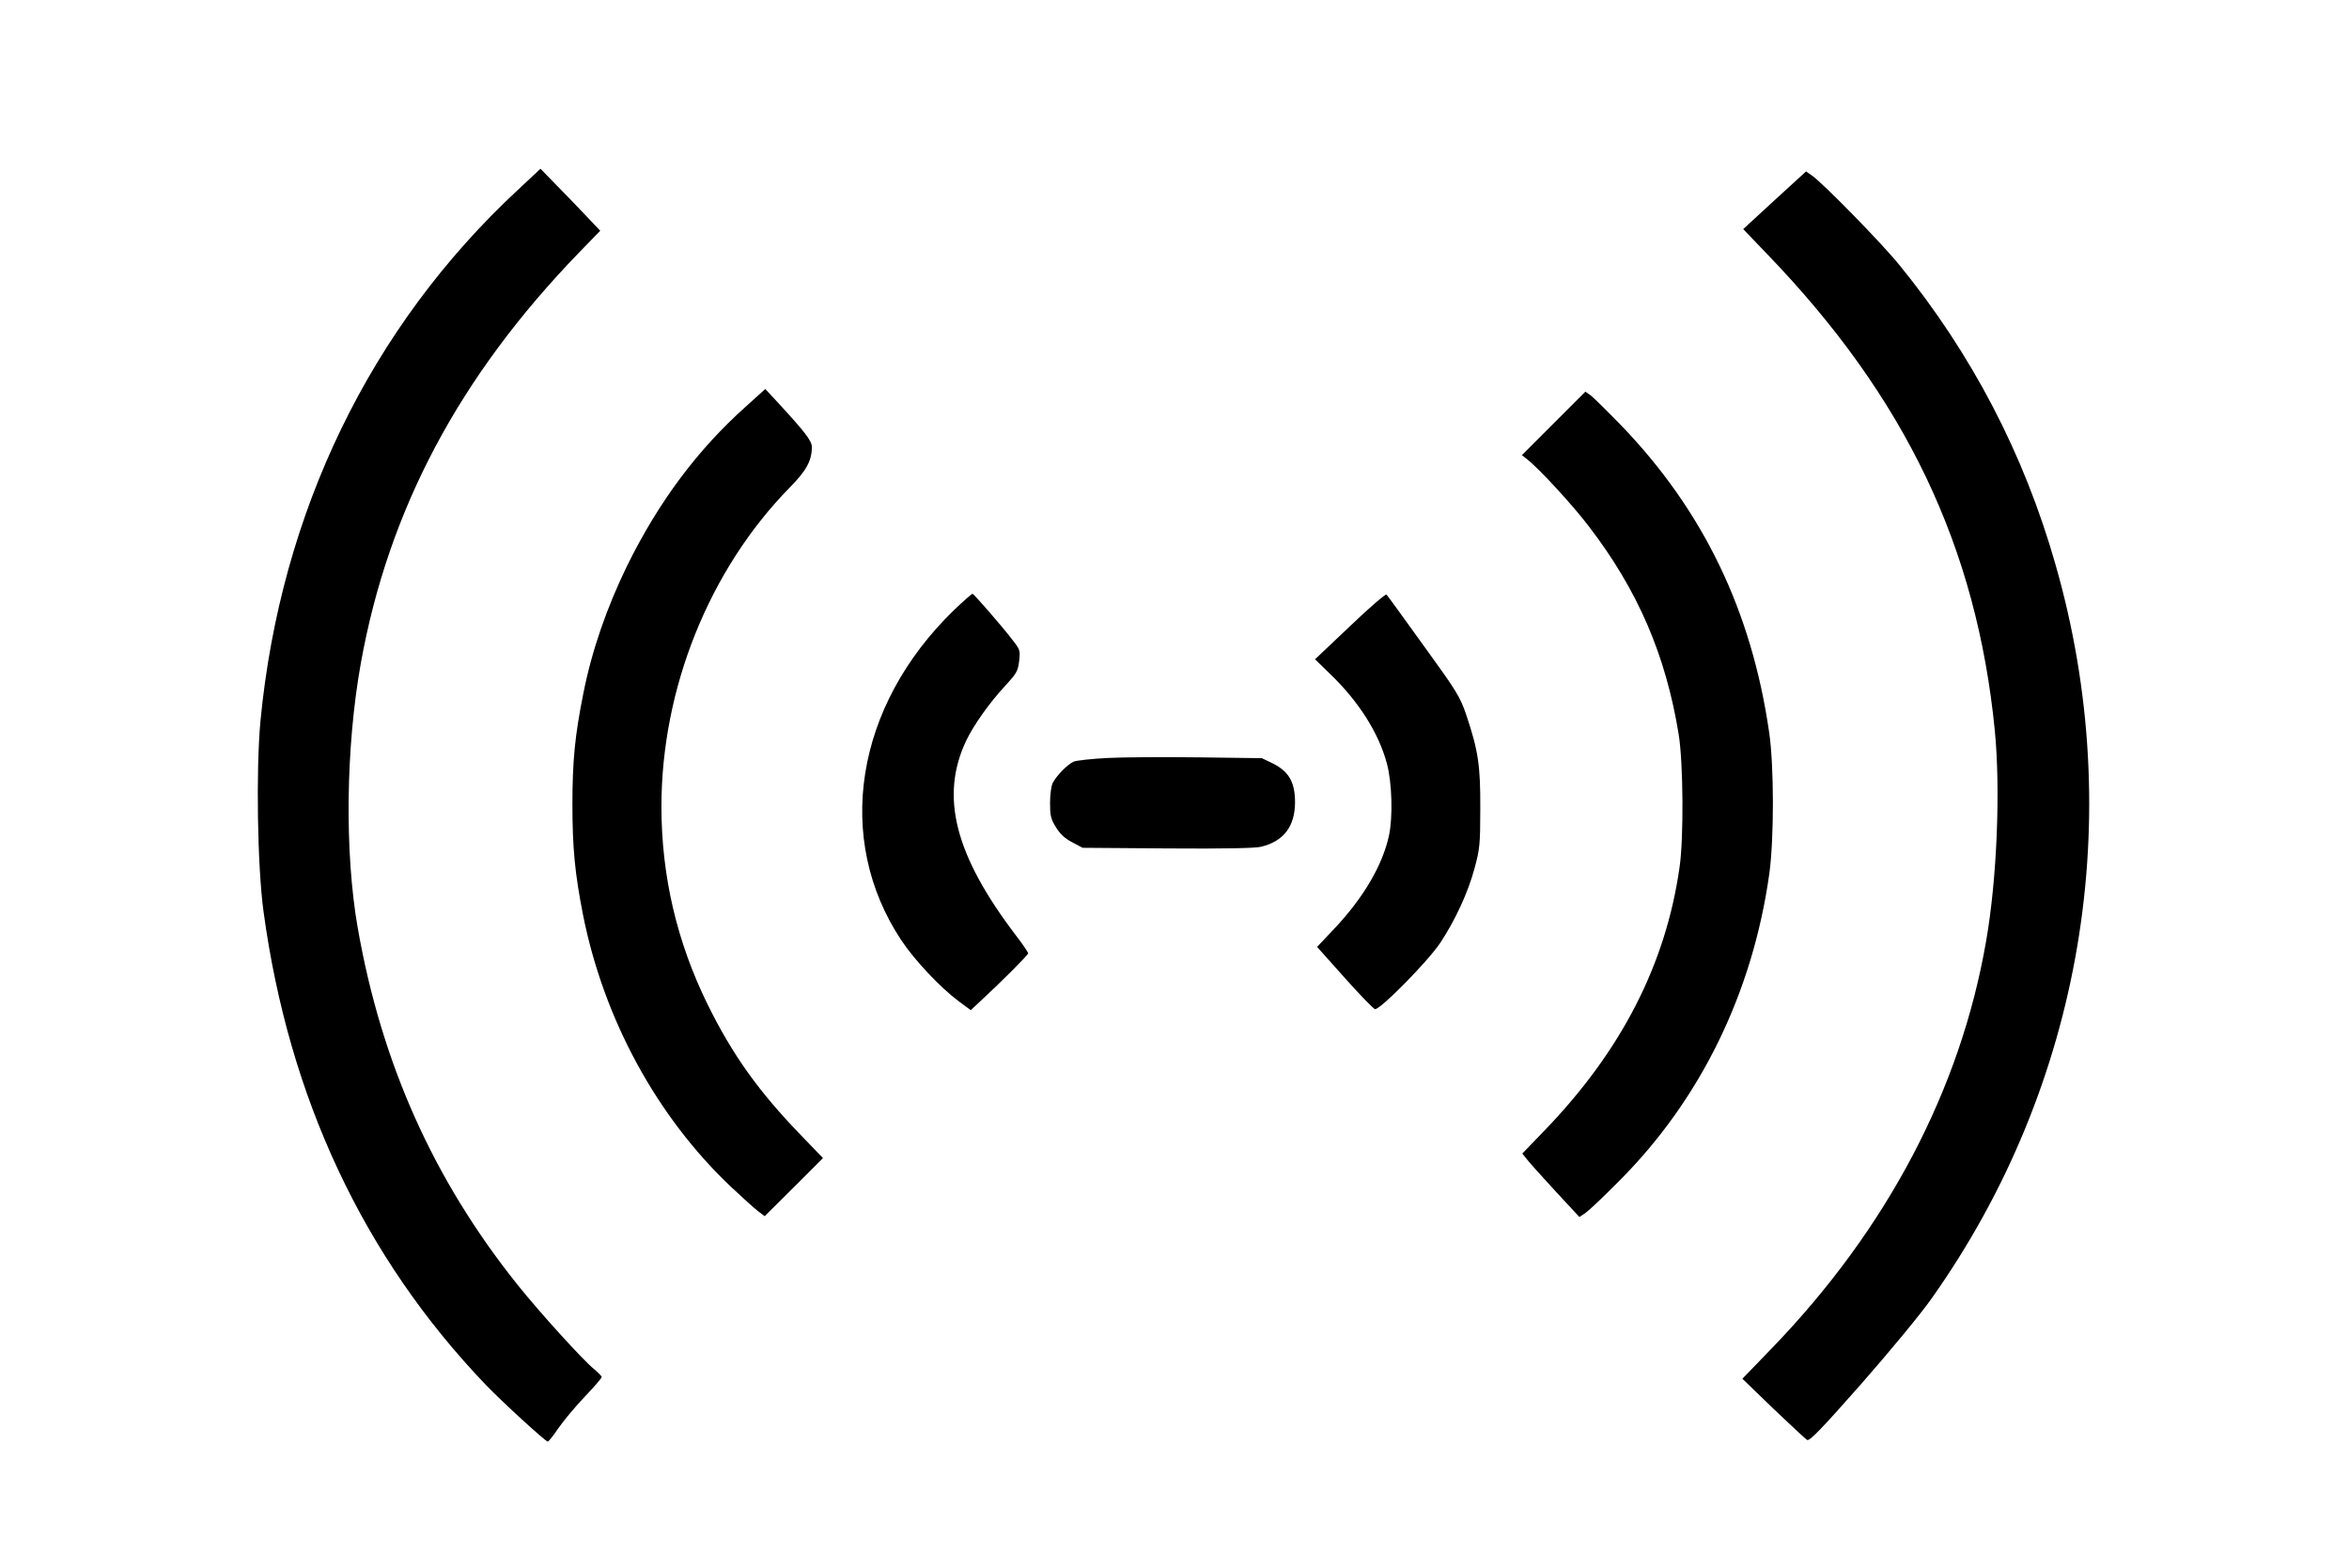
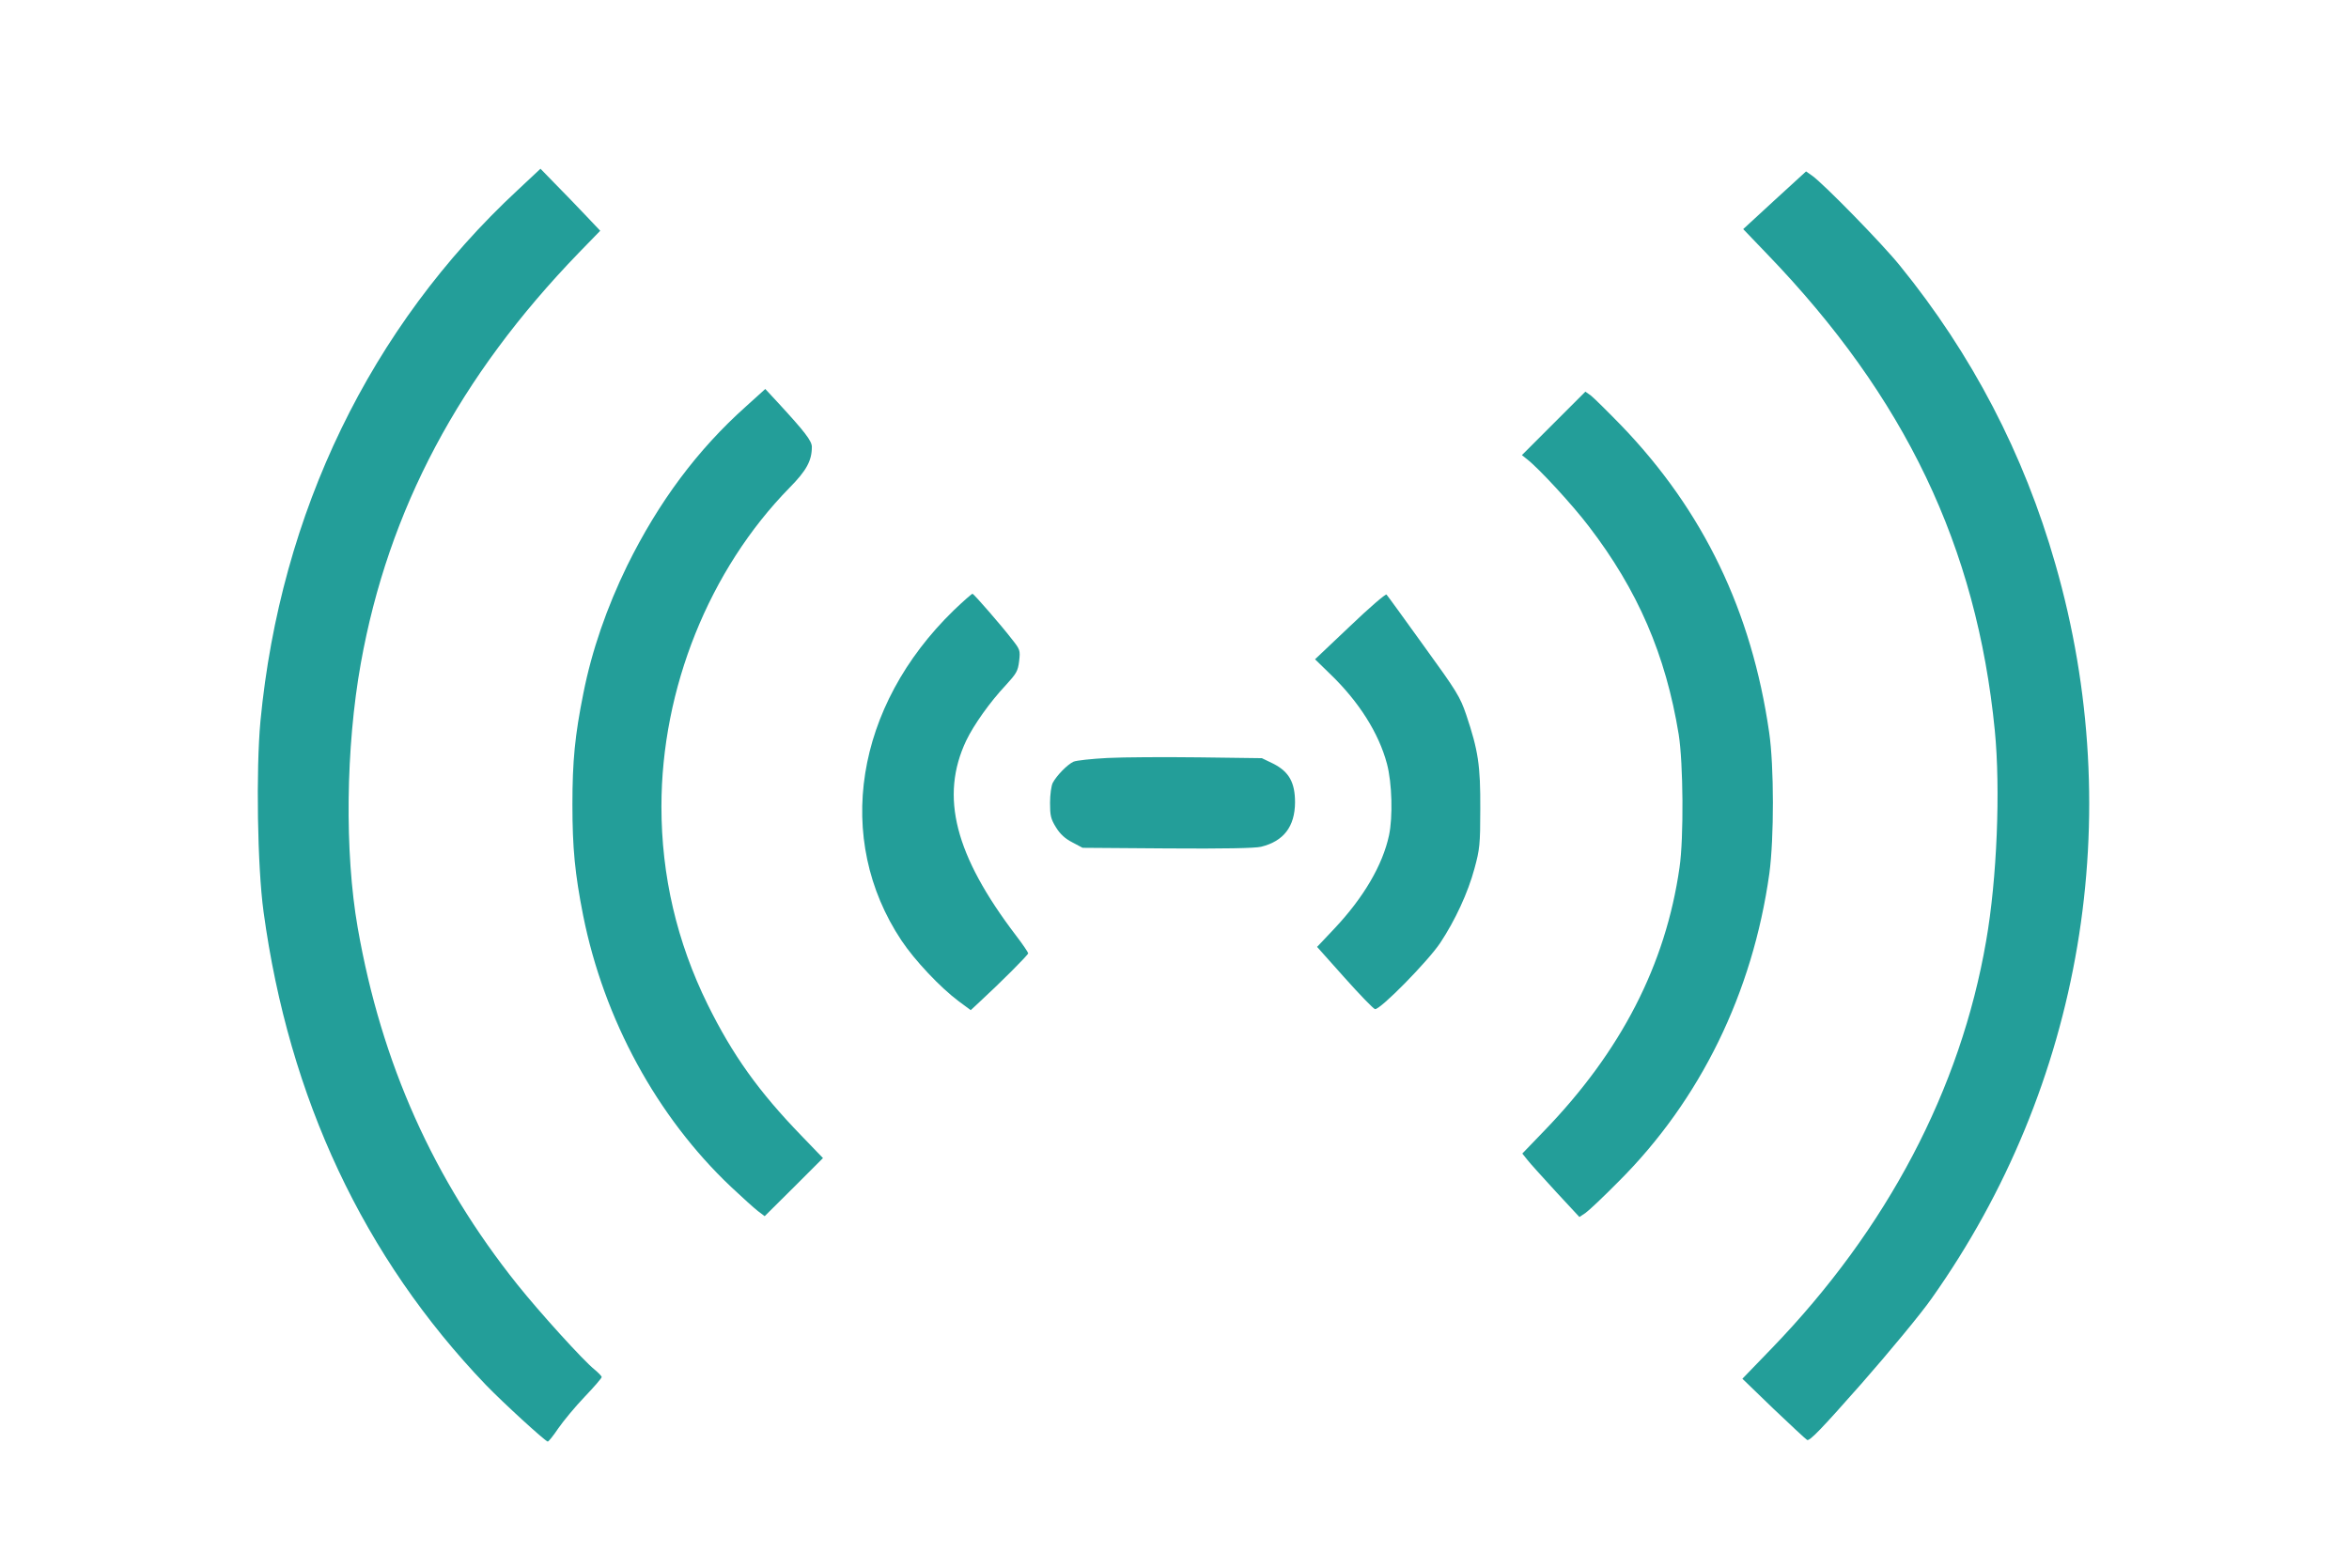
<svg xmlns="http://www.w3.org/2000/svg" version="1.0" width="1140pt" height="761pt" viewBox="0 0 1140 761" preserveAspectRatio="xMidYMid meet">
  <g transform="translate(0,761) scale(0.1,-0.1)" fill="#000000" stroke="none">
-     <path d="M2513 6688 c-716 -665 -1152 -1566 -1249 -2578 -22 -238 -15 -706 15 -925 123 -905 486 -1678 1079 -2297 83 -86 283 -269 300 -275 4 -1 27 28 52 65 25 36 82 105 128 153 45 47 82 90 82 95 0 5 -16 21 -35 37 -53 42 -267 278 -374 412 -407 509 -660 1074 -775 1732 -64 366 -58 876 15 1283 134 747 478 1393 1058 1993 l104 107 -74 78 c-40 42 -105 110 -145 150 l-71 73 -110 -103z" />
-     <path d="M8612 6638 l-152 -140 116 -121 c670 -695 1017 -1420 1105 -2312 28 -285 11 -720 -42 -1022 -124 -720 -480 -1397 -1040 -1977 l-143 -148 149 -144 c83 -79 157 -148 165 -153 12 -7 68 51 263 272 136 155 290 341 341 414 733 1034 953 2340 601 3565 -153 536 -406 1020 -754 1448 -86 107 -371 398 -426 437 l-30 21 -153 -140z" />
-     <path d="M3620 5637 c-235 -210 -423 -462 -576 -772 -99 -203 -172 -413 -213 -621 -41 -204 -53 -328 -53 -539 0 -211 12 -335 52 -538 101 -505 358 -977 717 -1317 54 -51 113 -104 131 -118 l33 -25 142 141 141 141 -105 109 c-207 214 -333 390 -455 637 -149 303 -224 624 -224 960 0 573 232 1150 622 1548 82 83 108 131 108 198 0 29 -34 73 -162 212 l-64 69 -94 -85z" />
-     <path d="M7540 5555 l-154 -154 25 -20 c57 -44 221 -222 300 -326 237 -309 373 -623 436 -1010 22 -138 25 -502 4 -645 -67 -472 -284 -894 -659 -1281 l-104 -108 24 -30 c12 -16 75 -85 138 -154 l115 -124 30 20 c17 12 89 80 160 152 397 396 651 916 732 1496 23 171 23 520 -1 684 -85 589 -319 1075 -717 1489 -67 69 -134 135 -148 146 l-27 19 -154 -154z" />
-     <path d="M4629 4648 c-480 -466 -582 -1110 -254 -1603 64 -96 188 -228 278 -295 l58 -43 42 39 c102 94 237 229 237 237 0 4 -26 43 -59 86 -297 390 -370 675 -242 946 37 77 115 187 191 268 53 58 60 69 66 118 6 53 5 56 -37 109 -50 65 -180 214 -189 218 -3 1 -44 -35 -91 -80z" />
-     <path d="M6552 4571 l-170 -161 75 -73 c139 -134 235 -287 274 -434 25 -93 29 -259 10 -348 -31 -144 -123 -301 -264 -451 l-85 -90 133 -149 c74 -83 140 -151 148 -153 24 -5 258 233 317 322 72 109 134 242 166 361 25 92 28 115 28 290 1 210 -10 282 -68 455 -30 88 -45 113 -206 335 -95 132 -176 244 -181 249 -4 5 -84 -64 -177 -153z" />
-     <path d="M5375 3931 c-77 -4 -151 -12 -165 -18 -29 -13 -82 -67 -101 -103 -7 -14 -13 -57 -13 -96 0 -62 3 -78 29 -120 21 -34 45 -55 80 -73 l49 -26 411 -3 c277 -2 425 1 455 8 110 27 164 98 165 215 0 97 -29 149 -105 188 l-56 27 -304 4 c-168 2 -368 1 -445 -3z" />
+     <path d="M2513 6688 c-716 -665 -1152 -1566 -1249 -2578 -22 -238 -15 -706 15 -925 123 -905 486 -1678 1079 -2297 83 -86 283 -269 300 -275 4 -1 27 28 52 65 25 36 82 105 128 153 45 47 82 90 82 95 0 5 -16 21 -35 37 -53 42 -267 278 -374 412 -407 509 -660 1074 -775 1732 -64 366 -58 876 15 1283 134 747 478 1393 1058 1993 l104 107 -74 78 c-40 42 -105 110 -145 150 l-71 73 -110 -103z" fill="#239E99" />
+     <path d="M8612 6638 l-152 -140 116 -121 c670 -695 1017 -1420 1105 -2312 28 -285 11 -720 -42 -1022 -124 -720 -480 -1397 -1040 -1977 l-143 -148 149 -144 c83 -79 157 -148 165 -153 12 -7 68 51 263 272 136 155 290 341 341 414 733 1034 953 2340 601 3565 -153 536 -406 1020 -754 1448 -86 107 -371 398 -426 437 l-30 21 -153 -140z" fill="#239E99" />
+     <path d="M3620 5637 c-235 -210 -423 -462 -576 -772 -99 -203 -172 -413 -213 -621 -41 -204 -53 -328 -53 -539 0 -211 12 -335 52 -538 101 -505 358 -977 717 -1317 54 -51 113 -104 131 -118 l33 -25 142 141 141 141 -105 109 c-207 214 -333 390 -455 637 -149 303 -224 624 -224 960 0 573 232 1150 622 1548 82 83 108 131 108 198 0 29 -34 73 -162 212 l-64 69 -94 -85z" fill="#239E99" />
+     <path d="M7540 5555 l-154 -154 25 -20 c57 -44 221 -222 300 -326 237 -309 373 -623 436 -1010 22 -138 25 -502 4 -645 -67 -472 -284 -894 -659 -1281 l-104 -108 24 -30 c12 -16 75 -85 138 -154 l115 -124 30 20 c17 12 89 80 160 152 397 396 651 916 732 1496 23 171 23 520 -1 684 -85 589 -319 1075 -717 1489 -67 69 -134 135 -148 146 l-27 19 -154 -154z" fill="#239E99" />
+     <path d="M4629 4648 c-480 -466 -582 -1110 -254 -1603 64 -96 188 -228 278 -295 l58 -43 42 39 c102 94 237 229 237 237 0 4 -26 43 -59 86 -297 390 -370 675 -242 946 37 77 115 187 191 268 53 58 60 69 66 118 6 53 5 56 -37 109 -50 65 -180 214 -189 218 -3 1 -44 -35 -91 -80z" fill="#239E99" />
+     <path d="M6552 4571 l-170 -161 75 -73 c139 -134 235 -287 274 -434 25 -93 29 -259 10 -348 -31 -144 -123 -301 -264 -451 l-85 -90 133 -149 c74 -83 140 -151 148 -153 24 -5 258 233 317 322 72 109 134 242 166 361 25 92 28 115 28 290 1 210 -10 282 -68 455 -30 88 -45 113 -206 335 -95 132 -176 244 -181 249 -4 5 -84 -64 -177 -153z" fill="#239E99" />
+     <path d="M5375 3931 c-77 -4 -151 -12 -165 -18 -29 -13 -82 -67 -101 -103 -7 -14 -13 -57 -13 -96 0 -62 3 -78 29 -120 21 -34 45 -55 80 -73 l49 -26 411 -3 c277 -2 425 1 455 8 110 27 164 98 165 215 0 97 -29 149 -105 188 l-56 27 -304 4 c-168 2 -368 1 -445 -3z" fill="#239E99" />
  </g>
</svg>
